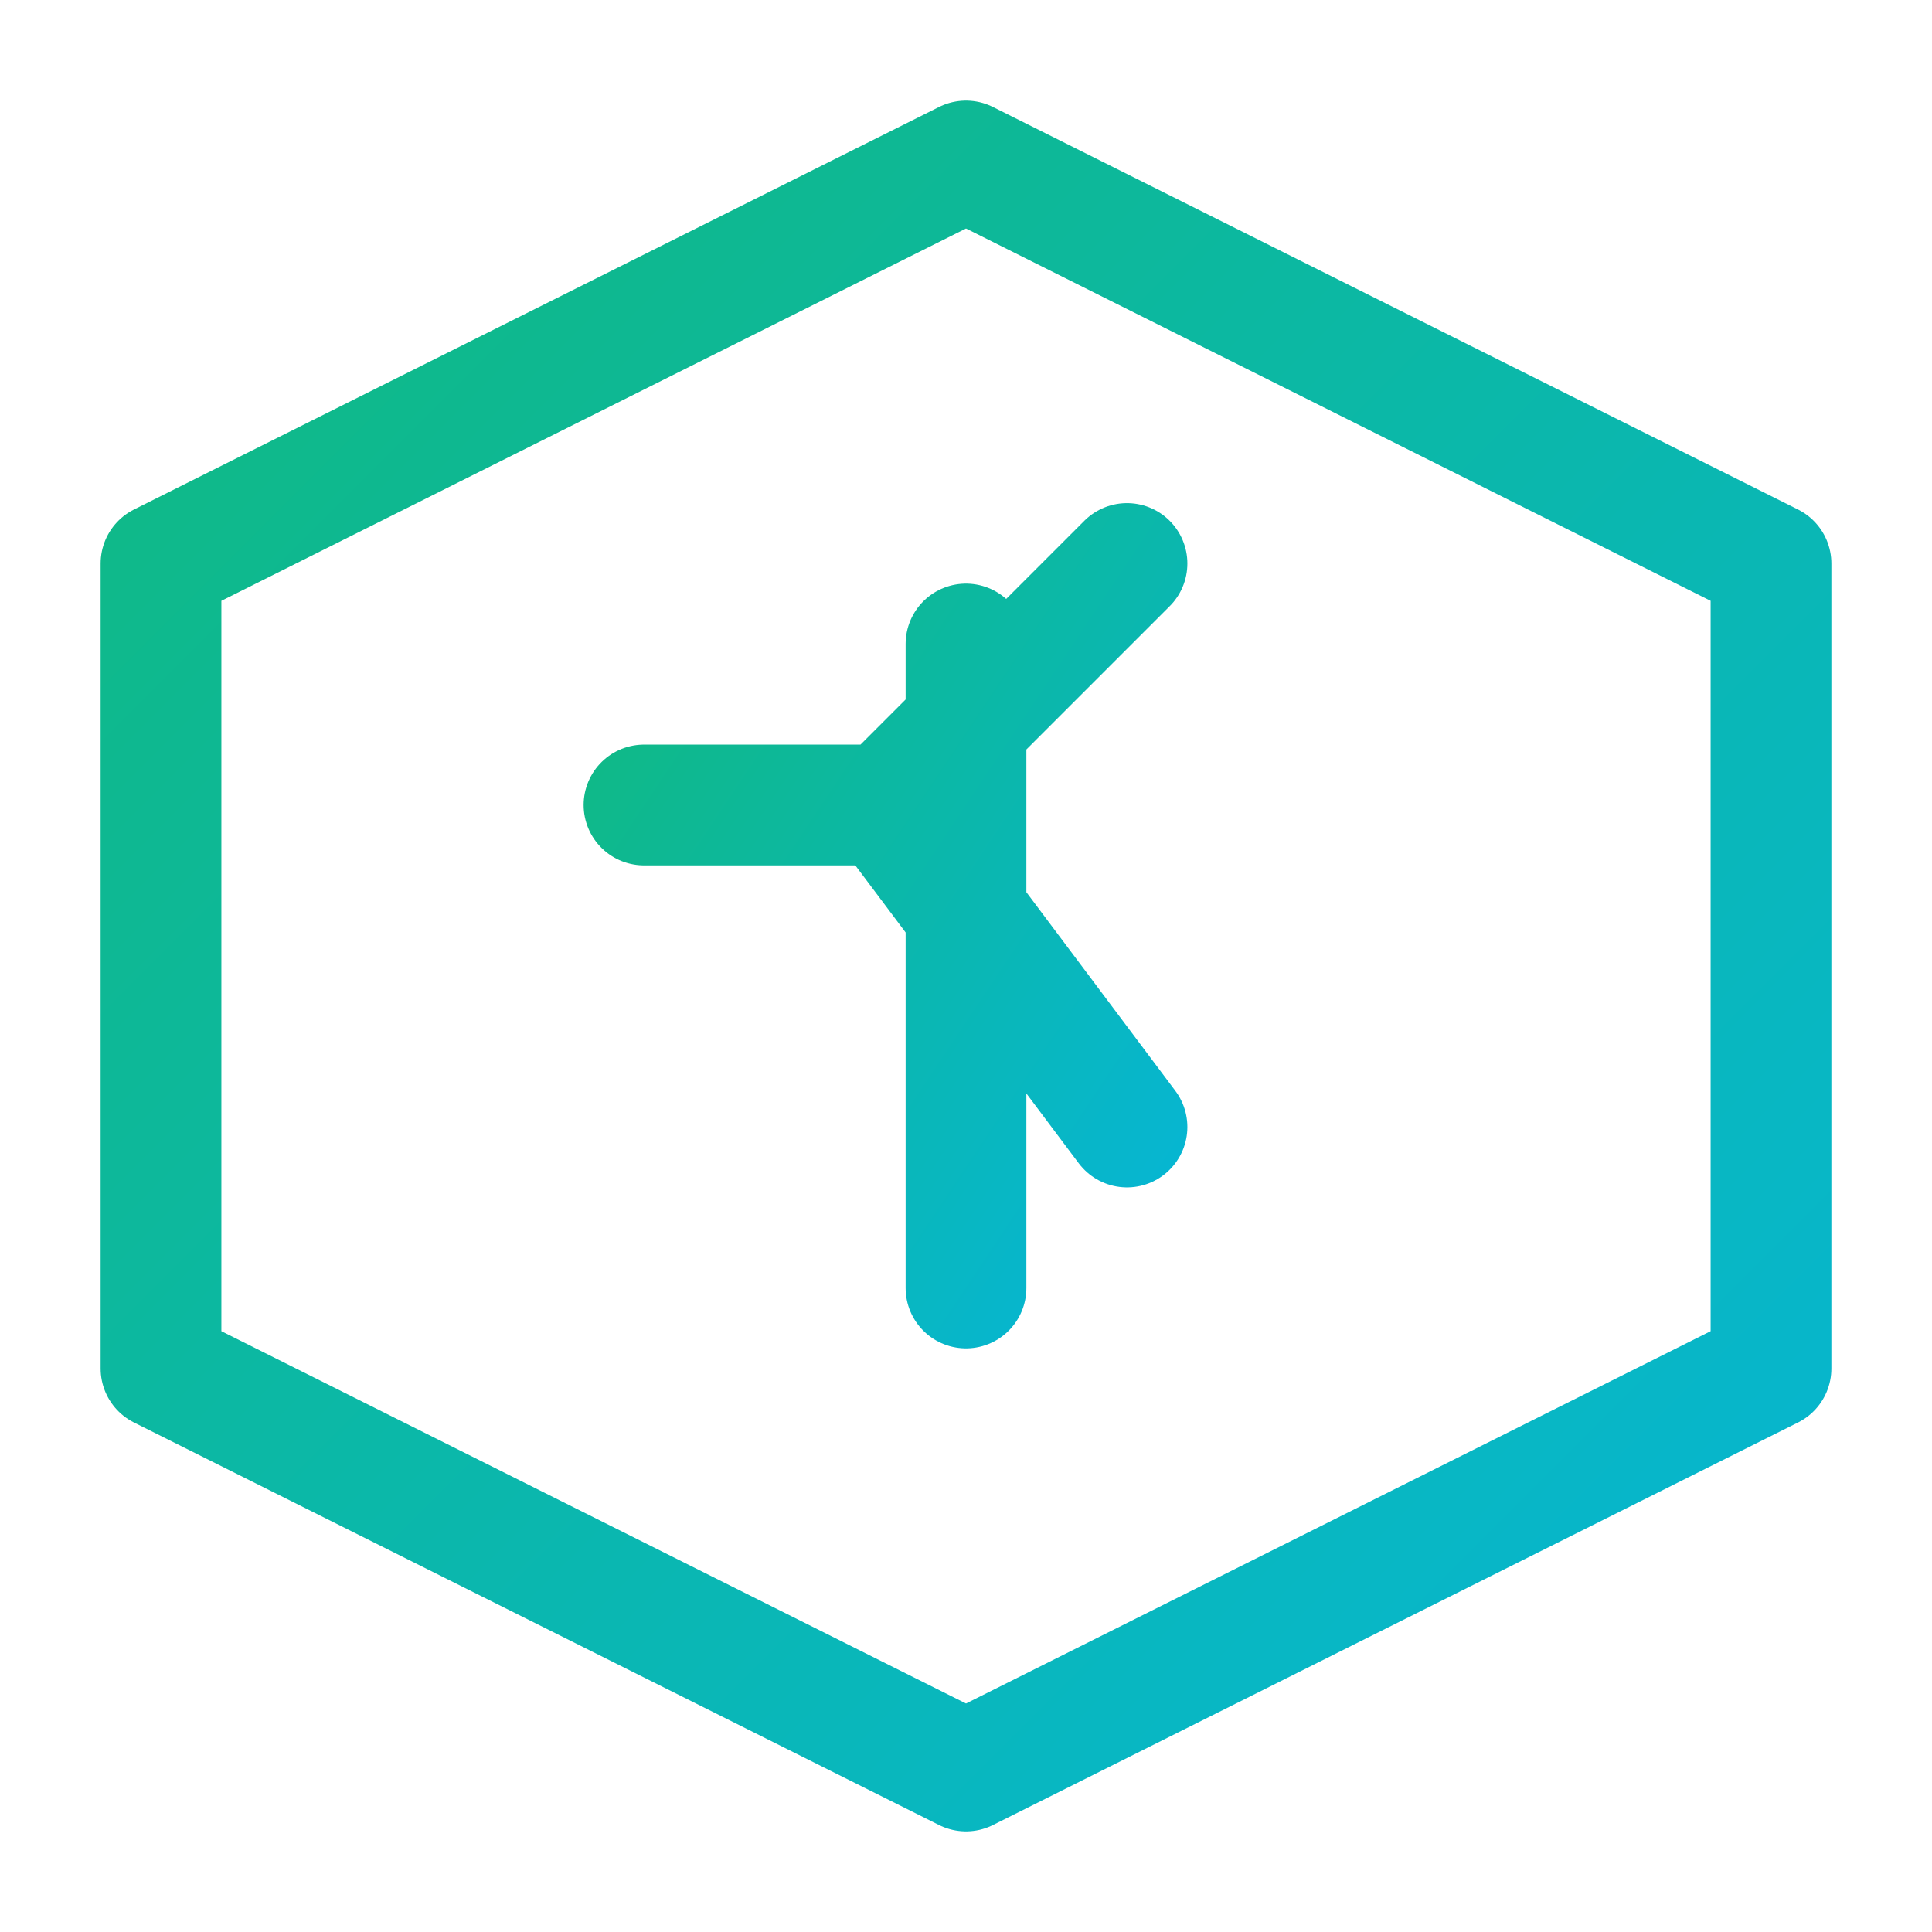
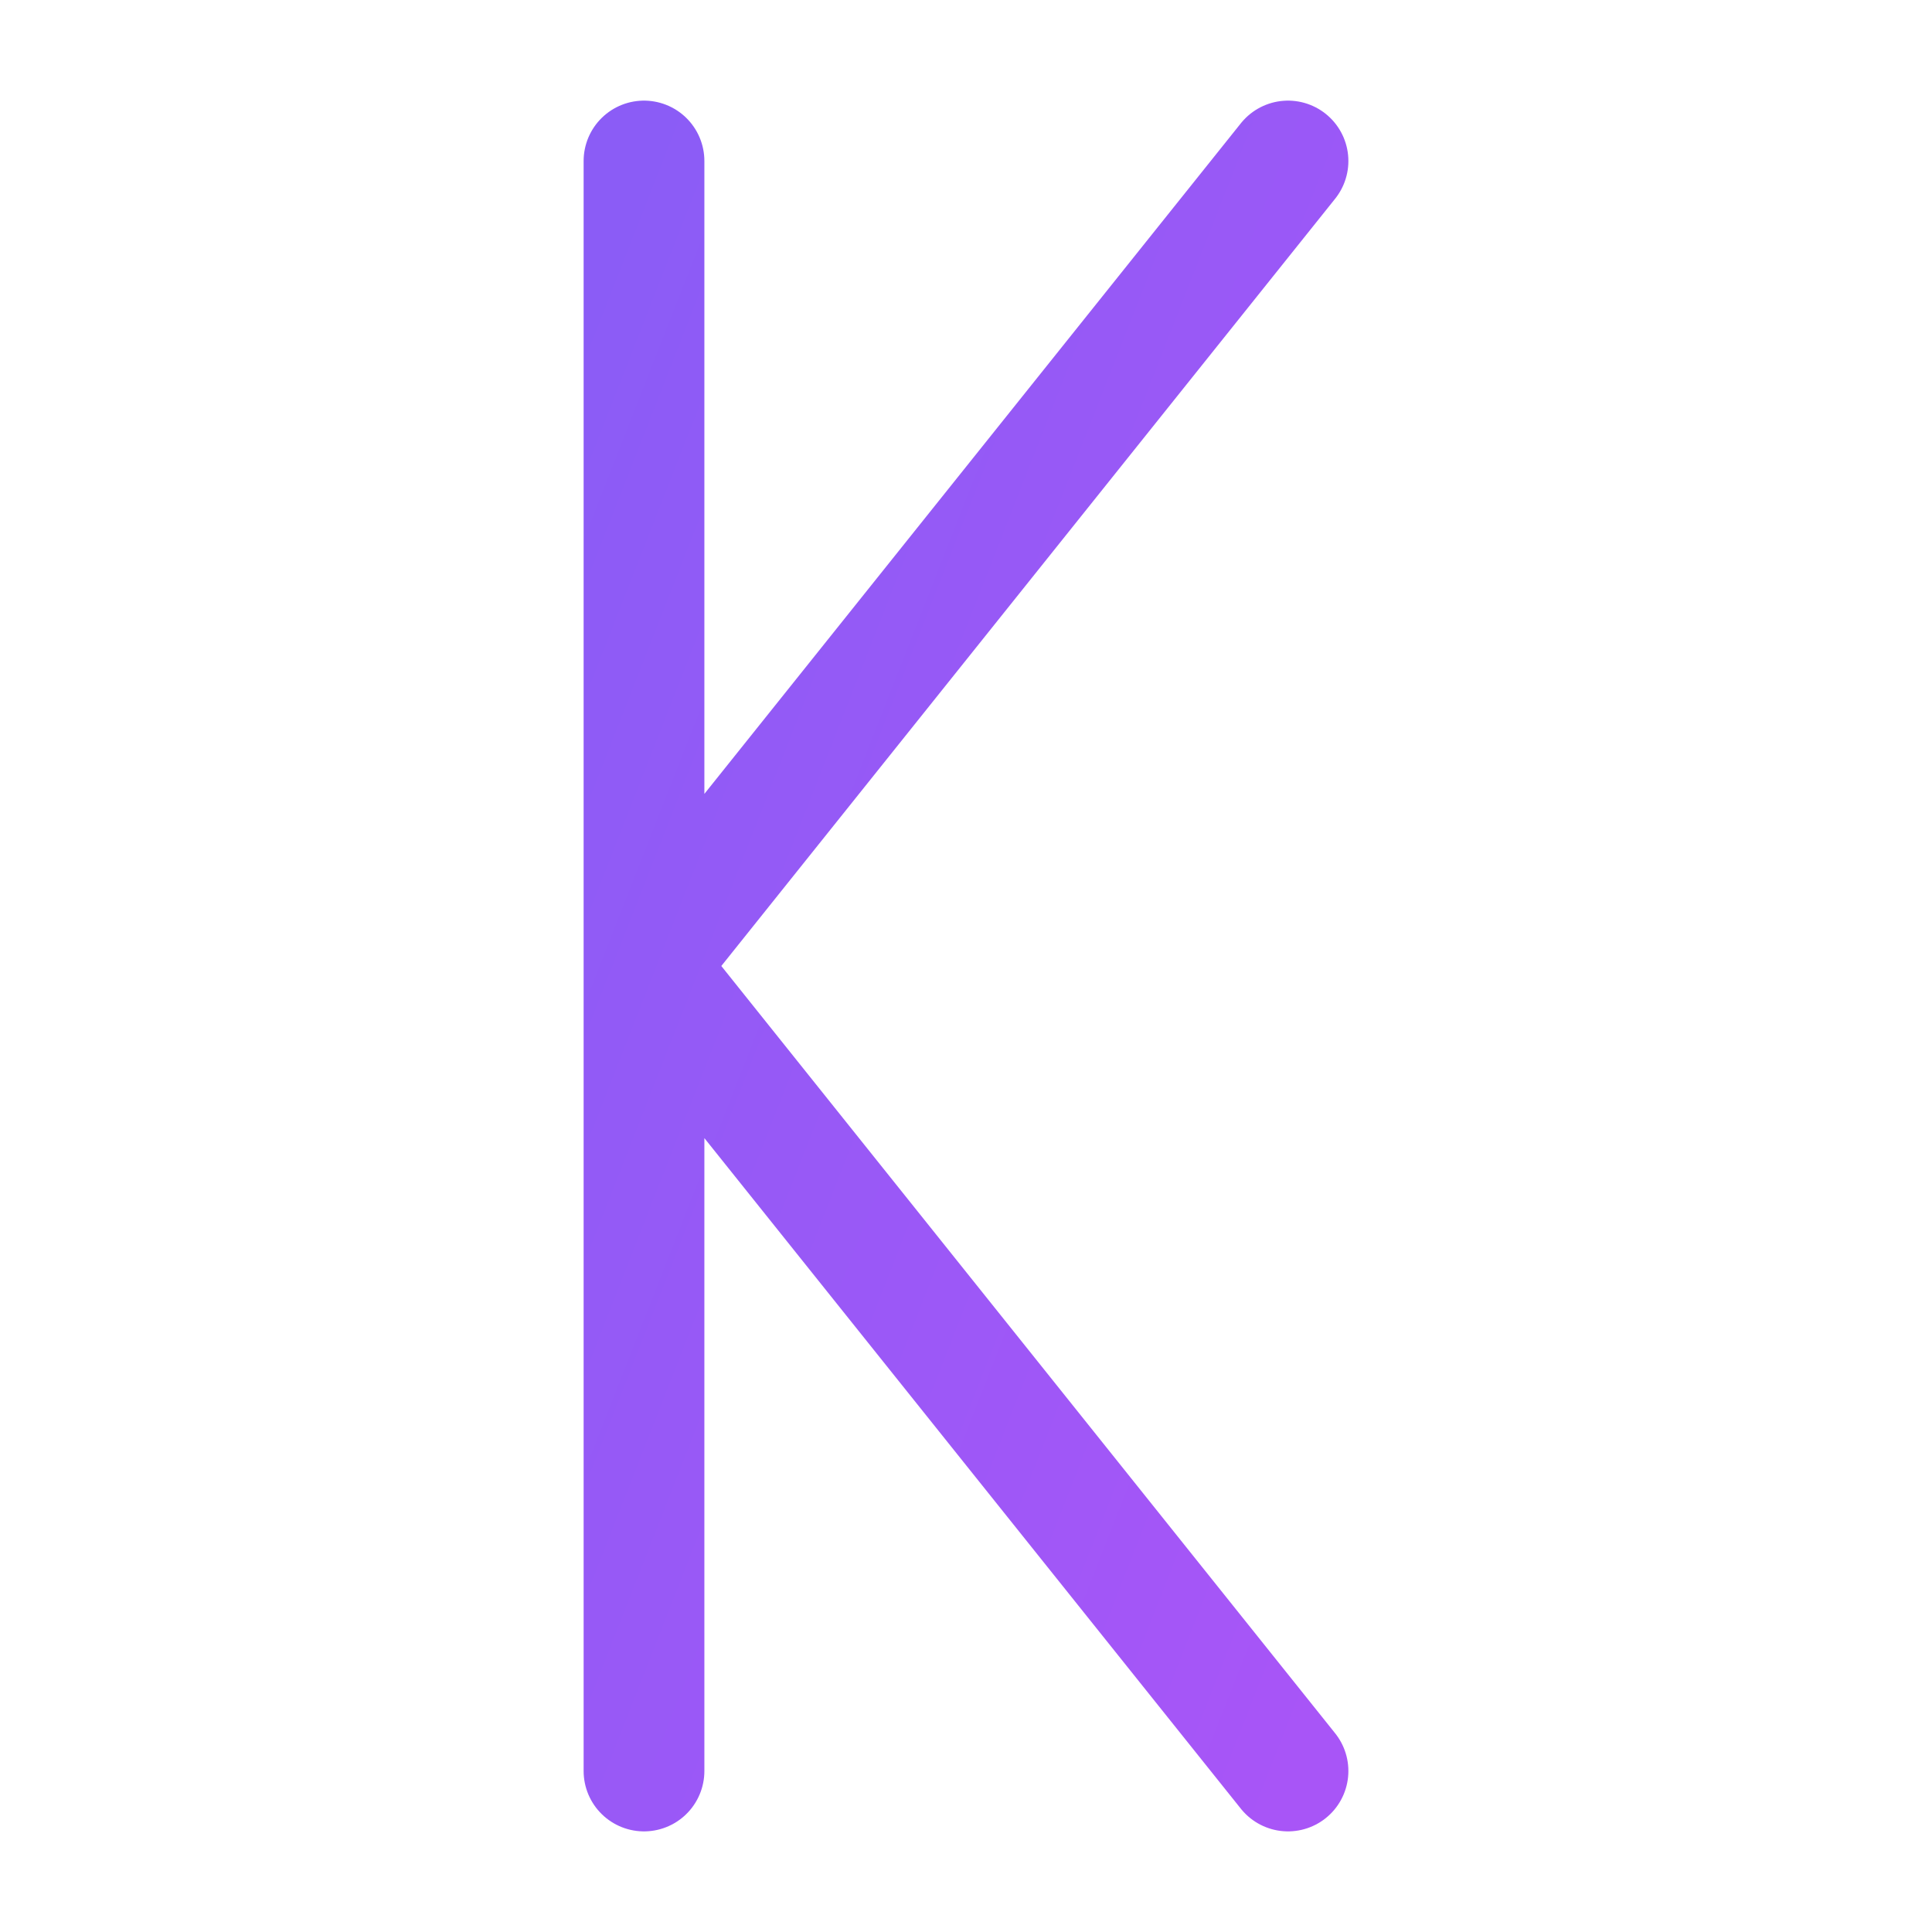
- <svg xmlns="http://www.w3.org/2000/svg" viewBox="0 0 24 24" width="24" height="24" fill="none" stroke="url(#grad-k6)" stroke-width="1.5" stroke-linecap="round" stroke-linejoin="round">
+ <svg xmlns="http://www.w3.org/2000/svg" viewBox="0 0 24 24" width="24" height="24" fill="none">
  <defs>
    <linearGradient id="grad-k6" x1="0%" y1="0%" x2="100%" y2="100%">
-       <stop offset="0%" style="stop-color:#10b981;stop-opacity:1" />
-       <stop offset="100%" style="stop-color:#06b6d4;stop-opacity:1" />
+       <stop offset="0%" style="stop-color:#8b5cf6;stop-opacity:1" />
+       <stop offset="100%" style="stop-color:#a855f7;stop-opacity:1" />
    </linearGradient>
  </defs>
-   <path d="M12 2L2 7v10l10 5 10-5V7L12 2z" />
-   <path d="M8 10h3l3-3M11 10l3 4M12 8v8" />
+   <g stroke="url(#grad-k6)" stroke-width="1.5" stroke-linecap="round" stroke-linejoin="round" fill="none">
+     <path d="M8 2v20M16 2l-8 10 8 10" />
+   </g>
</svg>
